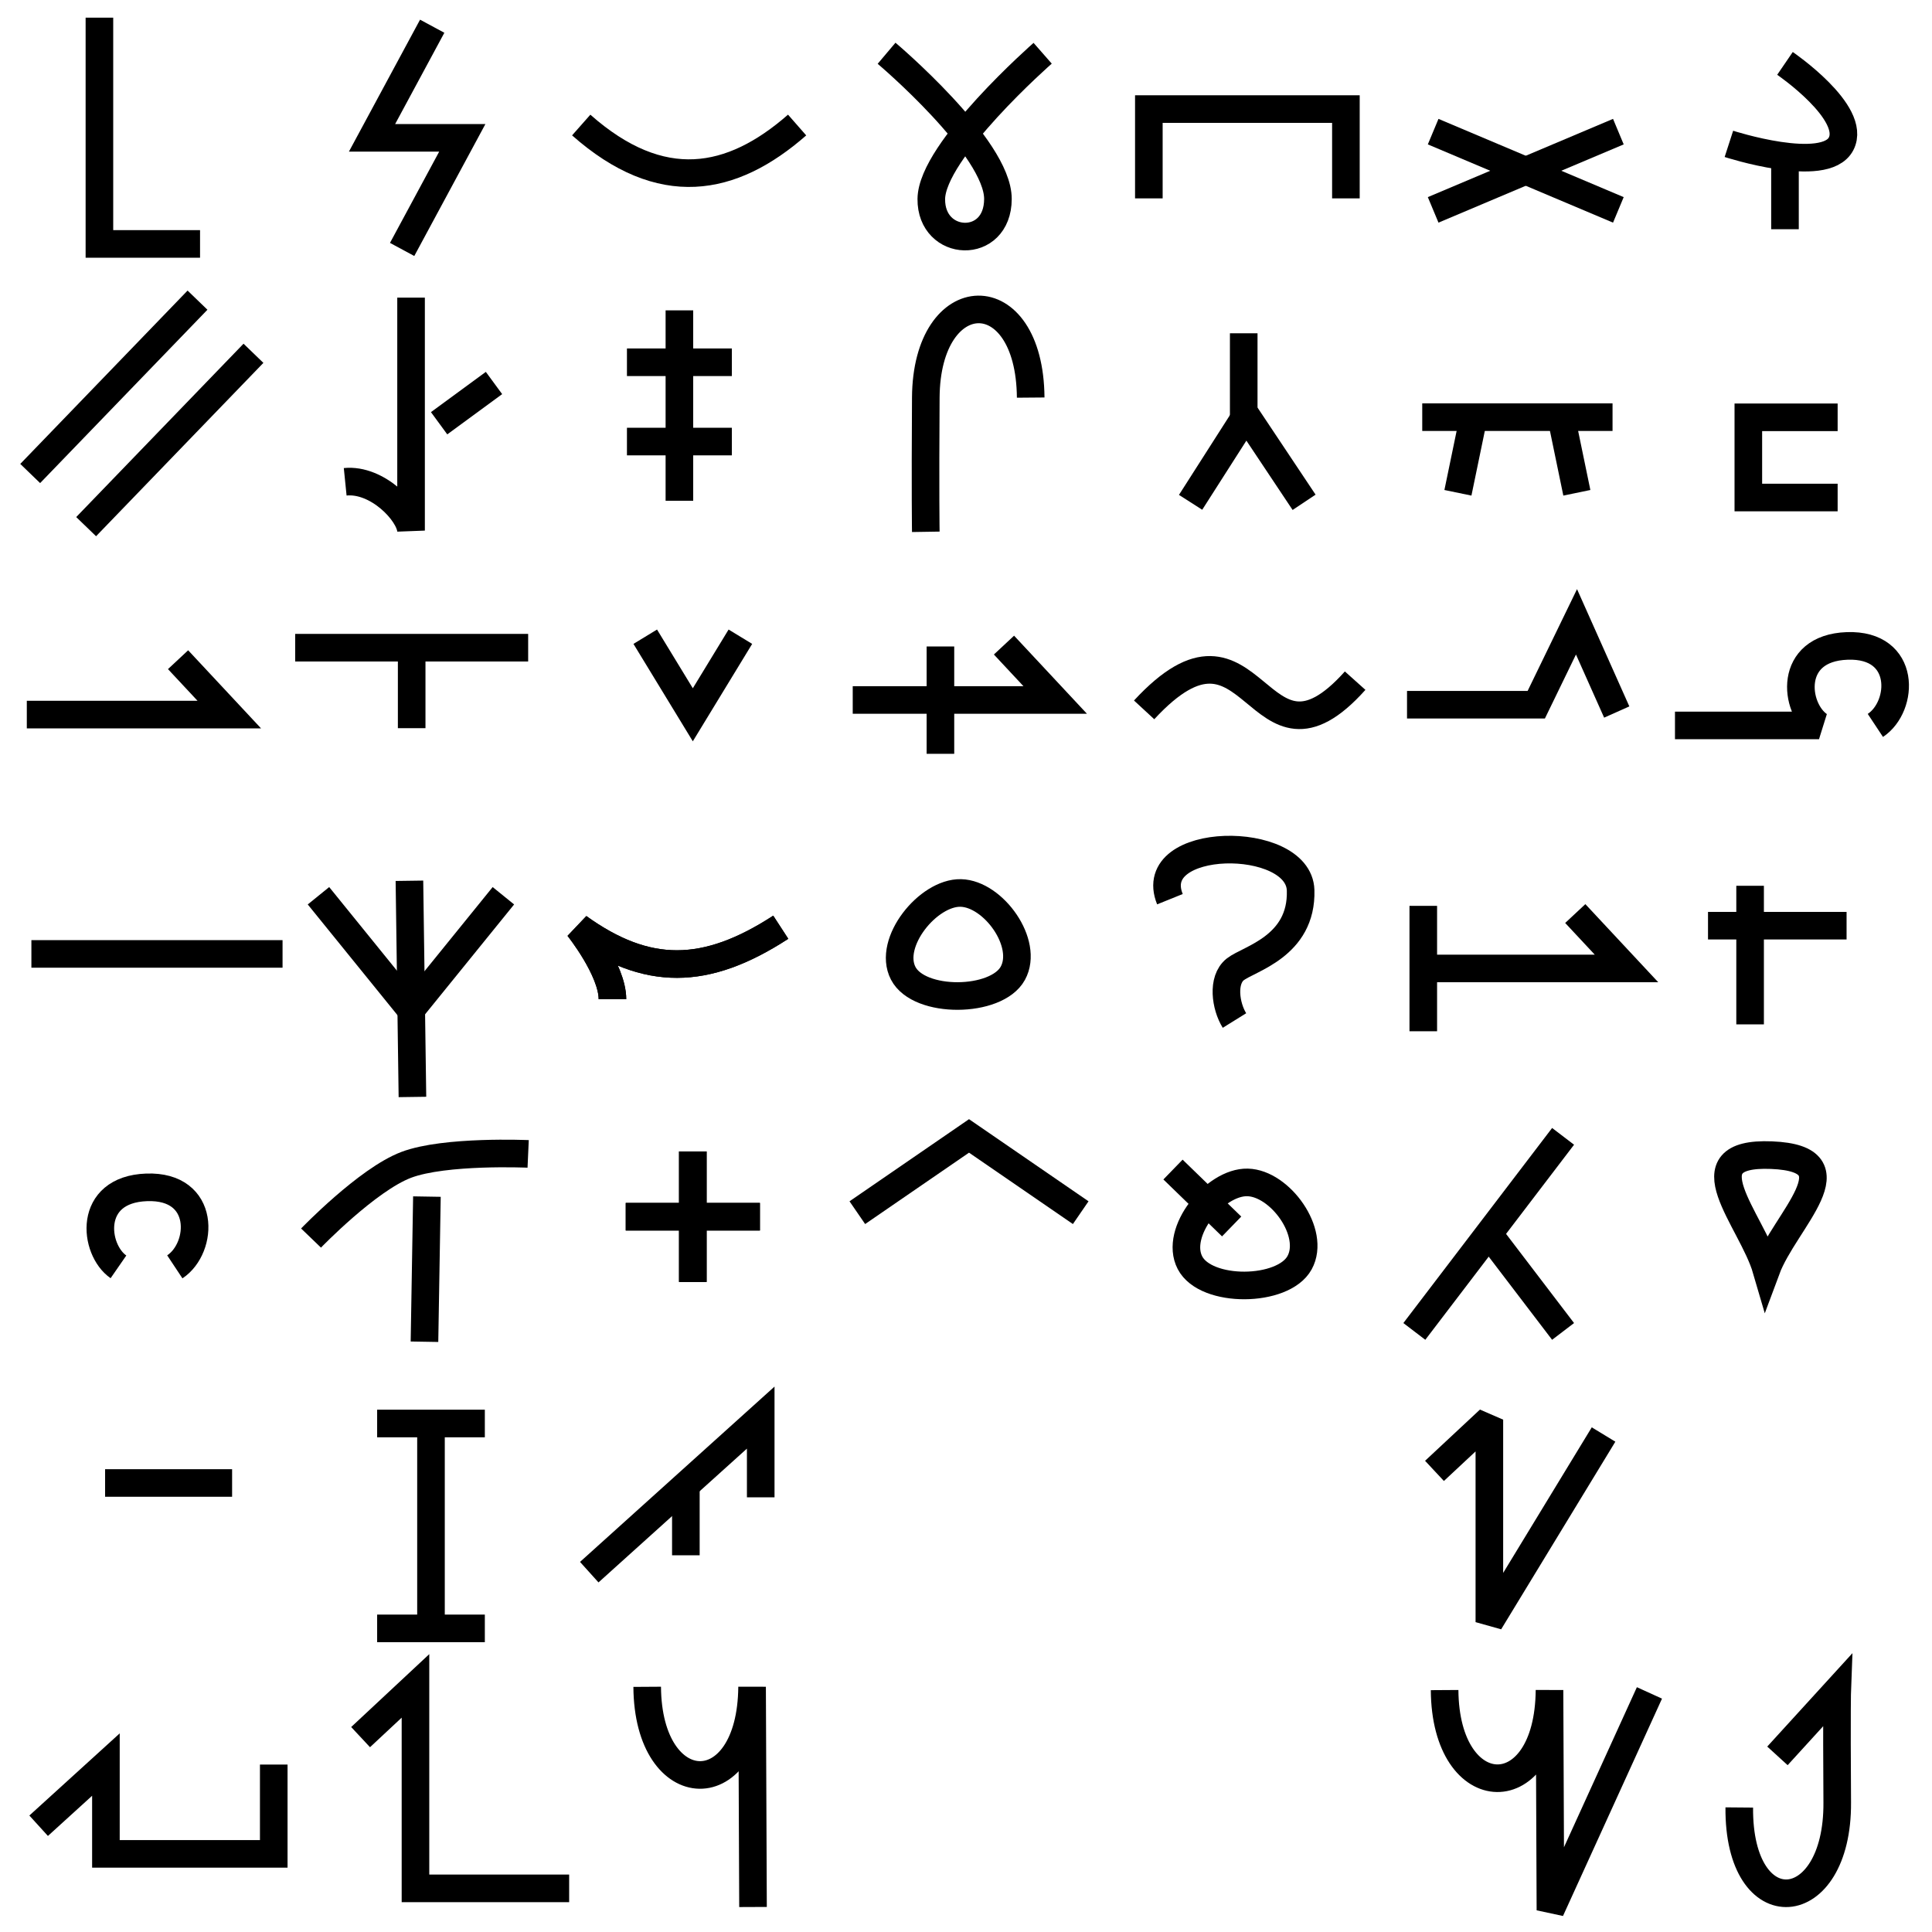
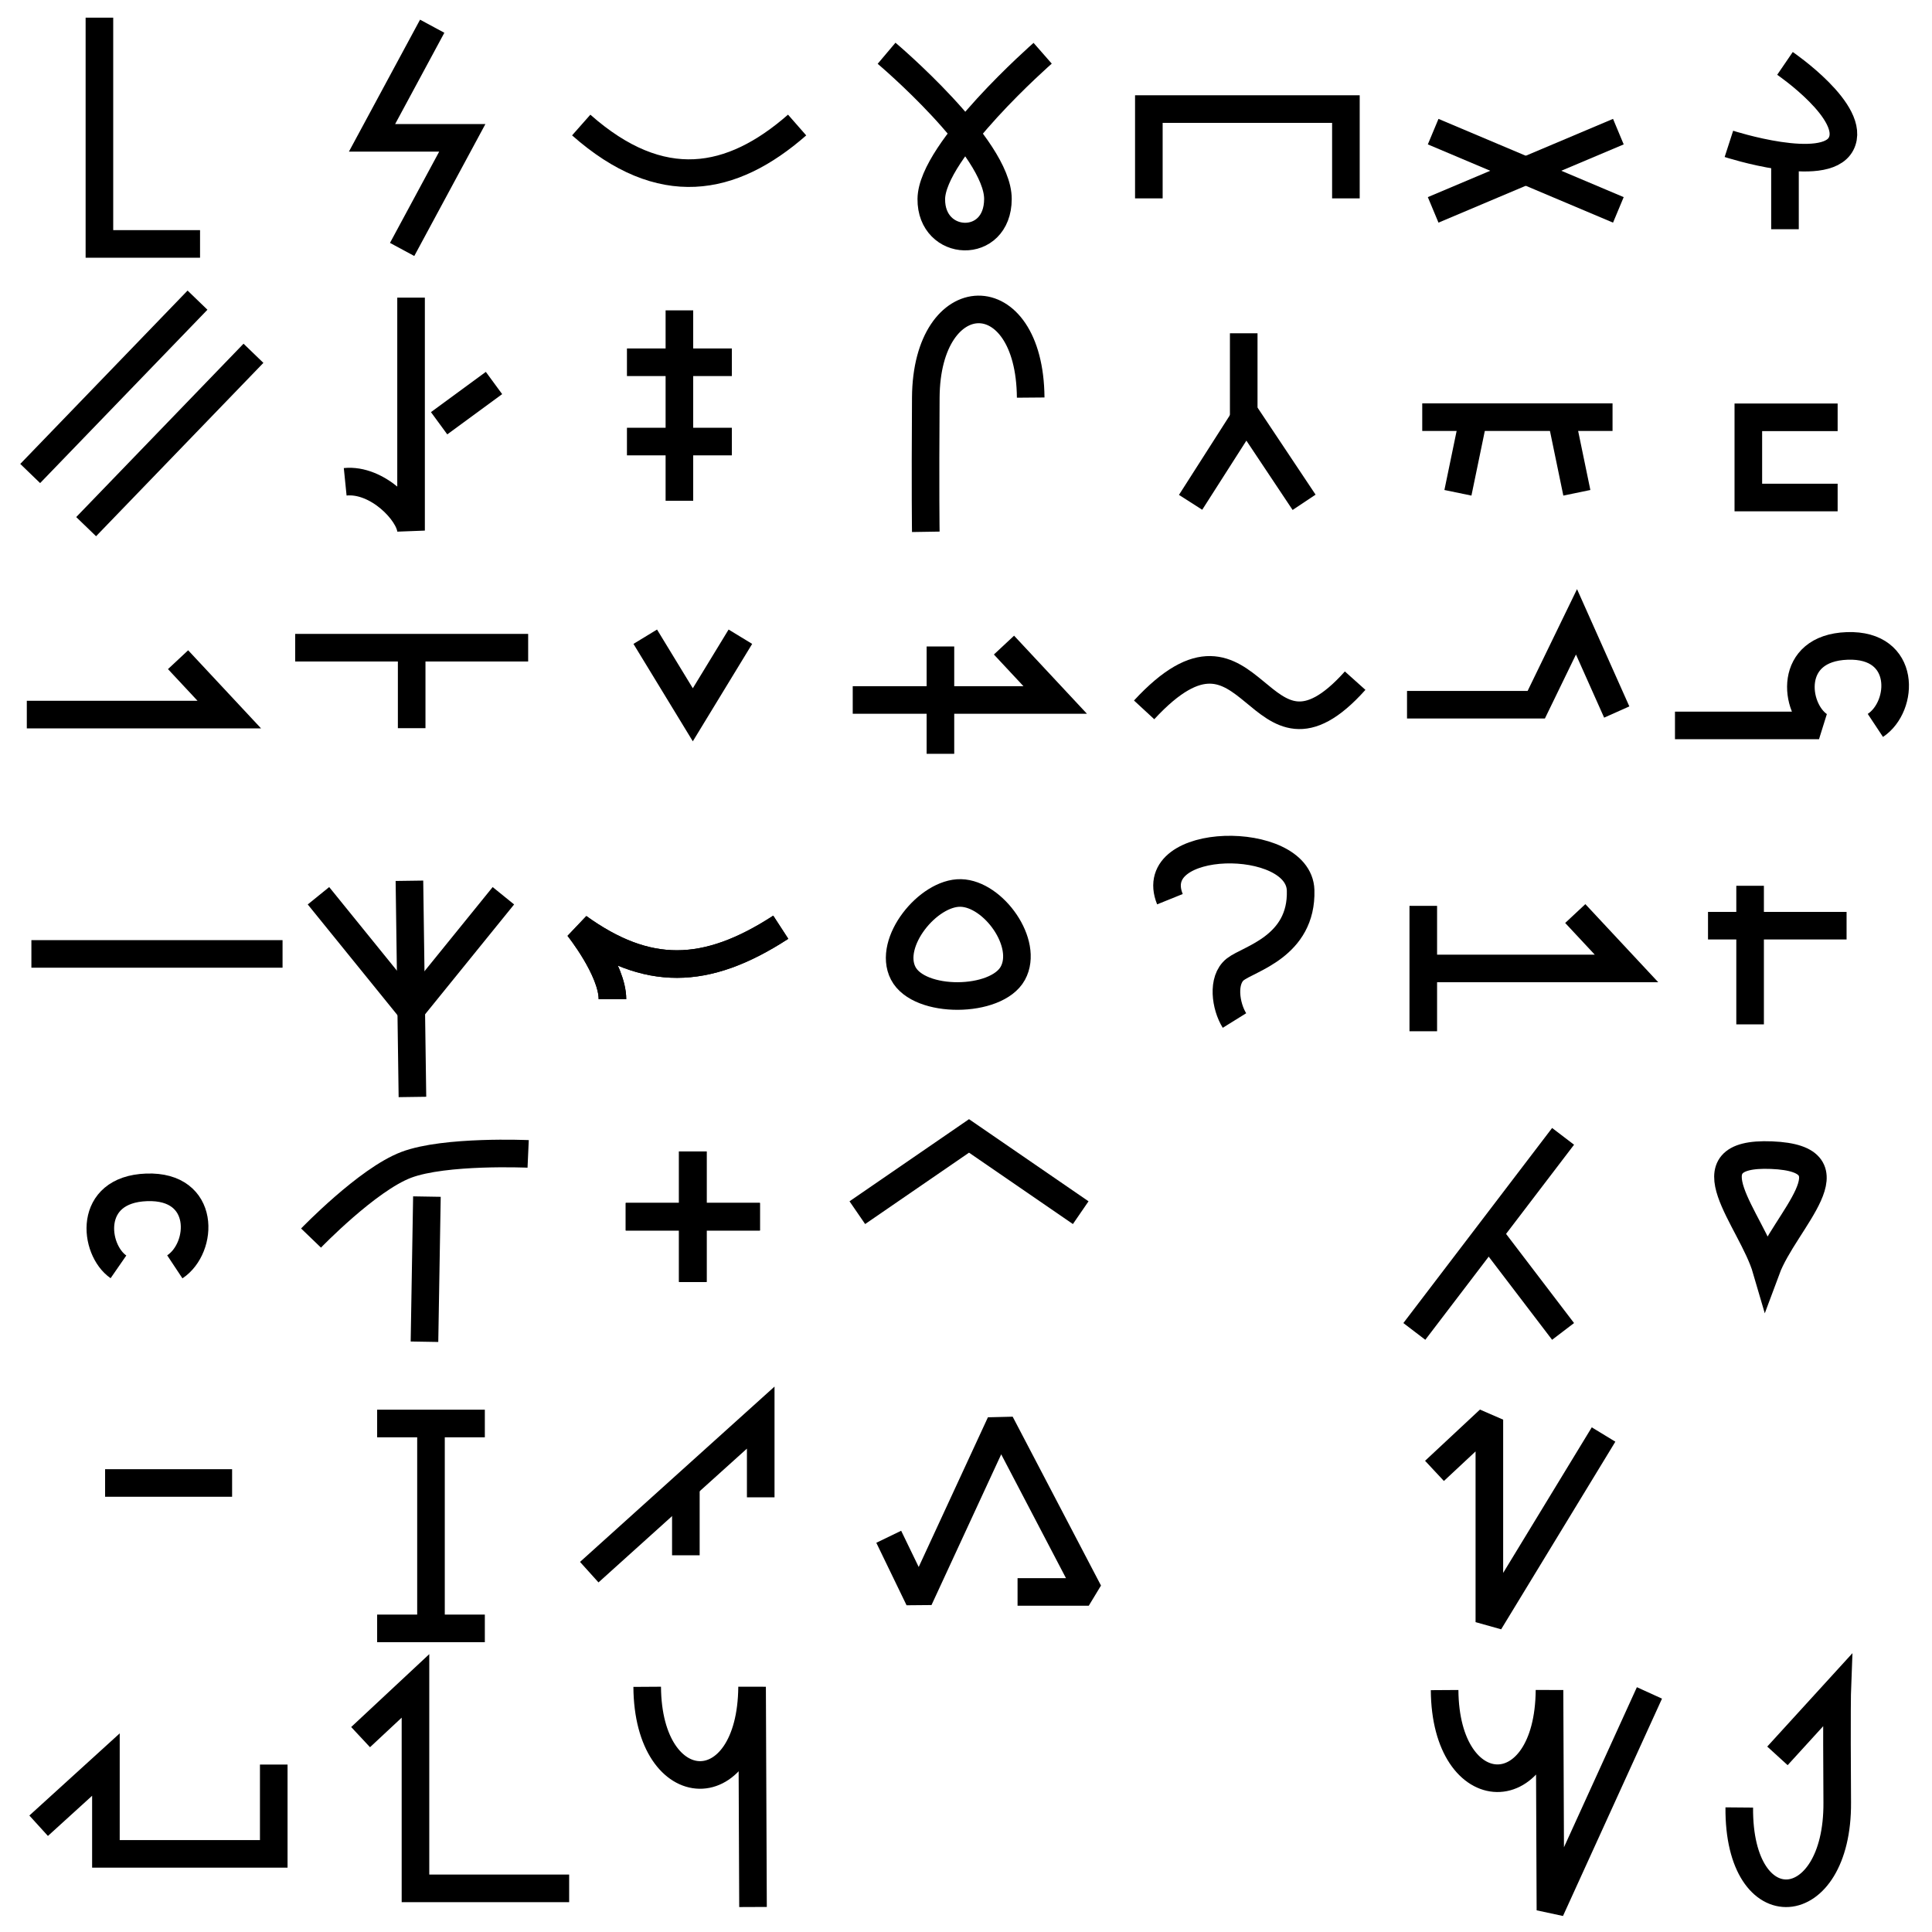
<svg xmlns="http://www.w3.org/2000/svg" width="140mm" height="140mm" viewBox="0 0 140 140" version="1.1" id="svg1">
  <defs id="defs1" />
  <g id="layer1">
    <path style="fill:none;stroke:#000000;stroke-width:2;stroke-linecap:butt;stroke-linejoin:miter;stroke-dasharray:none;paint-order:stroke fill markers" d="m 7.204,1.28 -2e-7,16.396 7.292,-2e-6" id="path1" />
    <path style="fill:none;stroke:#000000;stroke-width:2;paint-order:stroke fill markers" d="m 31.319,1.9 -4.36,8.088 h 6.541 l -4.36,8.088" id="path2" />
    <path style="fill:none;stroke:#000000;stroke-width:2;paint-order:stroke fill markers" d="m 42.117,9.06 c 5.795,5.121 10.906,4.152 15.645,0" id="path3" />
    <path style="fill:none;stroke:#000000;stroke-width:2;paint-order:stroke fill markers" d="m 64.245,3.859 c 0,0 8.08,6.823 8.069,10.562 -0.011,3.739 -4.861,3.518 -4.828,0 0.033,-3.518 8.069,-10.562 8.069,-10.562" id="path4" />
    <path style="fill:none;stroke:#000000;stroke-width:2;paint-order:stroke fill markers" d="M 83.25,14.375 V 7.904 H 97.529 V 14.375" id="path5" />
    <g id="g1">
      <path style="fill:none;stroke:#000000;stroke-width:2;paint-order:stroke fill markers" d="M 2.188,34.312 14.312,21.75" id="path7" />
      <path style="fill:none;stroke:#000000;stroke-width:2;paint-order:stroke fill markers" d="M 6.242,38.163 18.367,25.601" id="path8-7" />
    </g>
    <g id="g10">
      <path style="fill:none;stroke:#000000;stroke-width:2;paint-order:stroke fill markers" d="M 29.787,21.567 V 38.449 C 29.686,37.129 27.341,34.678 25.014,34.913" id="path9" />
      <path style="fill:none;stroke:#000000;stroke-width:2;paint-order:stroke fill markers" d="M 31.82,30.671 35.797,27.754" id="path10" />
    </g>
    <g id="g13" transform="translate(0.265165,2.032932)">
      <path style="fill:none;stroke:#000000;stroke-width:2;paint-order:stroke fill markers" d="m 45.166,24.218 h 7.601" id="path11" />
      <path style="fill:none;stroke:#000000;stroke-width:2;paint-order:stroke fill markers" d="m 45.166,29.964 h 7.601" id="path12" />
      <path style="fill:none;stroke:#000000;stroke-width:2;paint-order:stroke fill markers" d="M 48.967,20.457 V 34.254" id="path13" />
    </g>
    <path style="fill:none;stroke:#000000;stroke-width:2;paint-order:stroke fill markers" d="m 67.087,38.537 c 0,0 -0.044,-2.744 0,-9.726 0.053,-8.396 7.53,-8.639 7.601,0" id="path14" />
    <path style="fill:none;stroke:#000000;stroke-width:2;paint-order:stroke fill markers" d="m 1.943,51.781 h 14.672 l -3.712,-3.977" id="path16" />
    <g id="g18" transform="translate(0.08838835,2.563262)">
      <path style="fill:none;stroke:#000000;stroke-width:2;paint-order:stroke fill markers" d="M 21.302,44.371 H 38.184" id="path17" />
      <path style="fill:none;stroke:#000000;stroke-width:2;paint-order:stroke fill markers" d="m 29.743,45.078 v 5.125" id="path18" />
    </g>
    <path style="fill:none;stroke:#000000;stroke-width:2;paint-order:stroke fill markers" d="m 46.757,46.139 c 1.149,1.886 2.298,3.771 3.447,5.657 1.149,-1.886 2.298,-3.771 3.447,-5.657" id="path19" />
    <g id="g20">
      <path style="fill:none;stroke:#000000;stroke-width:2;paint-order:stroke fill markers" d="m 61.792,50.723 h 14.672 l -3.712,-3.977" id="path16-4" />
      <path style="fill:none;stroke:#000000;stroke-width:2;paint-order:stroke fill markers" d="m 68.147,46.846 v 7.778" id="path20" />
    </g>
    <path style="fill:none;stroke:#000000;stroke-width:2;paint-order:stroke fill markers" d="m 82.908,51.44 c 8.105,-8.773 8.075,5.941 15.291,-2.117" id="path21" />
    <g id="g23" transform="translate(-1.729342,2.565875)">
      <path style="fill:none;stroke:#000000;stroke-width:2;paint-order:stroke fill markers" d="M 31.616,76.924 31.398,61.258" id="path22" />
      <path style="fill:none;stroke:#000000;stroke-width:2;paint-order:stroke fill markers" d="m 24.807,62.344 6.7,8.268 6.7,-8.268" id="path23" />
    </g>
    <path style="fill:none;stroke:#000000;stroke-width:2;paint-order:stroke fill markers" d="m 44.38,72.406 c 0,-2.121 -2.475,-5.215 -2.475,-5.215 4.974,3.574 9.225,3.541 14.672,0" id="path24" />
    <path style="fill:none;stroke:#000000;stroke-width:2;paint-order:stroke fill markers" d="m 69.623,64.708 c -2.359,-0.055 -5.329,3.591 -4.173,5.819 1.155,2.228 6.753,2.167 7.943,0 1.19,-2.167 -1.411,-5.763 -3.769,-5.819 z" id="path25" />
    <path style="fill:none;stroke:#000000;stroke-width:2;paint-order:stroke fill markers" d="m 84.777,65.159 c -1.868,-4.626 9.351,-4.728 9.471,-0.645 0.121,4.083 -3.76,4.958 -4.736,5.73 -0.976,0.771 -0.707,2.663 -0.058,3.707" id="path26" />
    <path style="fill:none;stroke:#000000;stroke-width:2;paint-order:stroke fill markers" d="M 8.584,91.801 C 6.788,90.559 6.297,86.194 10.626,86.04 c 4.329,-0.154 4.126,4.381 2.042,5.761" id="path27" />
    <g id="g29">
      <path style="fill:none;stroke:#000000;stroke-width:2;paint-order:stroke fill markers" d="M 30.936,86.709 30.759,97.227" id="path28" />
      <path style="fill:none;stroke:#000000;stroke-width:2;paint-order:stroke fill markers" d="m 22.539,89.714 c 0,0 4.082,-4.238 6.894,-5.303 2.812,-1.065 8.839,-0.795 8.839,-0.795" id="path29" />
    </g>
    <g id="g31" transform="translate(0.08838835,0.6187184)">
      <path style="fill:none;stroke:#000000;stroke-width:2;paint-order:stroke fill markers" d="m 50.116,82.82 v 9.458" id="path30" />
      <path style="fill:none;stroke:#000000;stroke-width:2;paint-order:stroke fill markers" d="M 45.255,87.549 H 54.978" id="path31" />
    </g>
    <g id="g31-7" transform="translate(0.08838835,0.6187184)">
      <path style="fill:none;stroke:#000000;stroke-width:2;paint-order:stroke fill markers" d="m 50.116,82.82 v 9.458" id="path30-1" />
      <path style="fill:none;stroke:#000000;stroke-width:2;paint-order:stroke fill markers" d="M 45.255,87.549 H 54.978" id="path31-7" />
    </g>
    <path style="fill:none;stroke:#000000;stroke-width:2;paint-order:stroke fill markers" d="m 62.125,87.875 8.094,-5.562 8.094,5.562" id="path32" />
-     <g id="g33" transform="translate(-1.5,-2)">
-       <path style="fill:none;stroke:#000000;stroke-width:2;paint-order:stroke fill markers" d="m 91.902,87.682 c -2.359,-0.055 -5.329,3.591 -4.173,5.819 1.155,2.228 6.753,2.167 7.943,0 1.19,-2.167 -1.411,-5.763 -3.769,-5.819 z" id="path25-3" />
-       <path style="fill:none;stroke:#000000;stroke-width:2;paint-order:stroke fill markers" d="m 86.5,86.75 4.25,4.125" id="path33" />
-     </g>
    <g id="g35" transform="matrix(1.073671,0,0,1.079903,-7.675537,1.304805)" style="stroke-width:0.929">
      <path style="fill:none;stroke:#000000;stroke-width:1.857;paint-order:stroke fill markers" d="m 103.875,12.875 12.5,-5.25" id="path34" />
      <path style="fill:none;stroke:#000000;stroke-width:1.857;paint-order:stroke fill markers" d="m 103.875,7.625 12.5,5.25" id="path35" />
    </g>
    <g id="g40" transform="translate(-0.1767028,0.7068113)">
      <path style="fill:none;stroke:#000000;stroke-width:2;paint-order:stroke fill markers" d="m 103.238,29.522 h 13.789" id="path37" />
      <path style="fill:none;stroke:#000000;stroke-width:2;paint-order:stroke fill markers" d="m 113.38,29.876 1.061,5.127" id="path39" />
      <path style="fill:none;stroke:#000000;stroke-width:2;paint-order:stroke fill markers" d="m 106.884,29.876 -1.061,5.127" id="path39-3" />
    </g>
    <path style="fill:none;stroke:#000000;stroke-width:2;paint-order:stroke fill markers" d="m 101.958,51.067 h 9.365 l 2.916,-6.007 2.916,6.536" id="path40" />
    <g id="g1-5" transform="translate(101.2275,59.84376)">
      <path style="fill:none;stroke:#000000;stroke-width:2;paint-order:stroke fill markers" d="M 1.962,10.333 H 16.634 L 12.922,6.355" id="path16-9" />
      <path style="fill:none;stroke:#000000;stroke-width:2;paint-order:stroke fill markers" d="M 1.909,5.798 V 14.885" id="path1-2" />
    </g>
    <g id="g42" transform="translate(0.3534057,2.297137)">
      <path style="fill:none;stroke:#000000;stroke-width:2;paint-order:stroke fill markers" d="m 128.993,2.297 c 0,0 5.239,3.58 4.064,5.831 -1.175,2.251 -8.128,0 -8.128,0" id="path41" />
      <path style="fill:none;stroke:#000000;stroke-width:2;paint-order:stroke fill markers" d="M 128.993,8.482 V 14.313" id="path42" />
    </g>
    <g id="g36">
      <path style="fill:none;stroke:#000000;stroke-width:2;paint-order:stroke fill markers" d="M 102.488,96.48 113.267,82.344" id="path6" />
      <path style="fill:none;stroke:#000000;stroke-width:2;paint-order:stroke fill markers" d="m 107.877,89.412 5.389,7.068" id="path36" />
    </g>
    <path style="fill:none;stroke:#000000;stroke-width:2;stroke-linejoin:bevel;paint-order:stroke fill markers" d="m 135.896,52.567 c 2.084,-1.38 2.287,-5.915 -2.042,-5.761 -4.329,0.154 -3.838,4.519 -2.042,5.761 H 121.375" id="path27-5" />
    <path style="fill:none;stroke:#000000;stroke-width:2;paint-order:stroke fill markers" d="m 133.162,36.052 h -6.471 v -5.812 h 6.471" id="path5-1" />
    <g id="g44" transform="translate(3.85,3.85)">
      <path style="fill:none;stroke:#000000;stroke-width:2;stroke-linejoin:bevel;paint-order:stroke fill markers" d="M 122.969,60.339 V 70.38" id="path43" />
      <path style="fill:none;stroke:#000000;stroke-width:2;stroke-linejoin:bevel;paint-order:stroke fill markers" d="m 119.919,63.229 h 10.041" id="path43-5" />
    </g>
    <path style="fill:none;stroke:#000000;stroke-width:2;paint-order:stroke fill markers" d="m 128.372,83.706 c 6.284,0.254 0.946,4.726 -0.375,8.282 -1.051,-3.603 -5.909,-8.536 0.375,-8.282 z" id="path27-2" />
    <path style="fill:none;stroke:#000000;stroke-width:2;stroke-linejoin:bevel;paint-order:stroke fill markers" d="M 2.275,69.125 H 20.475" id="path38" />
    <g id="g45" transform="translate(79.625,-80.15)">
      <path style="fill:none;stroke:#000000;stroke-width:2;stroke-linejoin:bevel;paint-order:stroke fill markers" d="m 6.65,116.55 4.025,-6.3 4.2,6.3" id="path44" />
      <path style="fill:none;stroke:#000000;stroke-width:2;stroke-linejoin:bevel;paint-order:stroke fill markers" d="m 10.5,104.3 v 6.475" id="path45" />
    </g>
    <path style="fill:none;stroke:#000000;stroke-width:2;paint-order:stroke fill markers" d="m 126.034,130.976 c -0.071,8.639 7.152,8.046 7.099,-0.35 -0.044,-6.982 0,-8.139 0,-8.139 L 128.8,127.237" id="path14-9" />
    <path style="fill:none;stroke:#000000;stroke-width:2;paint-order:stroke fill markers" d="m 104.682,122.469 c 0.053,8.396 7.53,8.639 7.601,0 l 0.067,15.956 7.175,-15.75" id="path14-9-0" />
    <path style="fill:none;stroke:#000000;stroke-width:2;paint-order:stroke fill markers" d="m 46.898,122.232 c 0.053,8.396 7.53,8.639 7.601,0 l 0.067,15.956" id="path14-9-0-5" />
    <g id="g2">
      <path style="fill:none;stroke:#000000;stroke-width:2;stroke-linejoin:bevel;paint-order:stroke fill markers" d="m 27.329,118 h 7.804" id="path38-1-5" />
      <path style="fill:none;stroke:#000000;stroke-width:2;stroke-linejoin:bevel;paint-order:stroke fill markers" d="m 27.329,103.153 h 7.804" id="path38-1-9" />
      <path style="fill:none;stroke:#000000;stroke-width:2;stroke-linejoin:bevel;paint-order:stroke fill markers" d="M 31.231,118.472 V 103.04" id="path38-15" />
    </g>
    <path style="fill:none;stroke:#000000;stroke-width:2;stroke-linejoin:bevel;paint-order:stroke fill markers" d="m 103.948,106.586 3.977,-3.712 V 117.546 L 116.2,103.95" id="path16-2" />
    <path style="fill:none;stroke:#000000;stroke-width:2;paint-order:stroke fill markers" d="m 19.837,127.867 v 6.471 H 7.675 v -6.471 L 2.8,132.3" id="path5-3" />
    <g id="g46">
      <path style="fill:none;stroke:#000000;stroke-width:2;stroke-linejoin:miter;paint-order:stroke fill markers" d="m 42.7,113.925 12.425,-11.2 v 5.775" id="path15" />
      <path style="fill:none;stroke:#000000;stroke-width:2;stroke-linejoin:bevel;paint-order:stroke fill markers" d="m 49.7,107.975 v 4.725" id="path46" />
    </g>
    <path style="fill:none;stroke:#000000;stroke-width:2;paint-order:stroke fill markers" d="m 44.38,72.406 c 0,-2.121 -2.475,-5.215 -2.475,-5.215 4.974,3.574 9.225,3.541 14.672,0" id="path8" />
    <path style="fill:none;stroke:#000000;stroke-width:2;stroke-linejoin:bevel;paint-order:stroke fill markers" d="m 7.615,107.462 h 9.204" id="path47" />
    <path style="fill:none;stroke:#000000;stroke-width:2;stroke-linejoin:miter;paint-order:stroke fill markers" d="m 26.13,125.878 3.977,-3.712 v 14.672 h 11.136" id="path16-2-8" />
+     <path style="fill:none;stroke:#000000;stroke-width:2;stroke-linejoin:bevel;stroke-dasharray:none" d="m 73.736,115.358 h 5.16 l -6.4,-12.236 -5.903,12.766 -2.192,-4.528" id="path2-3" />
  </g>
</svg>
